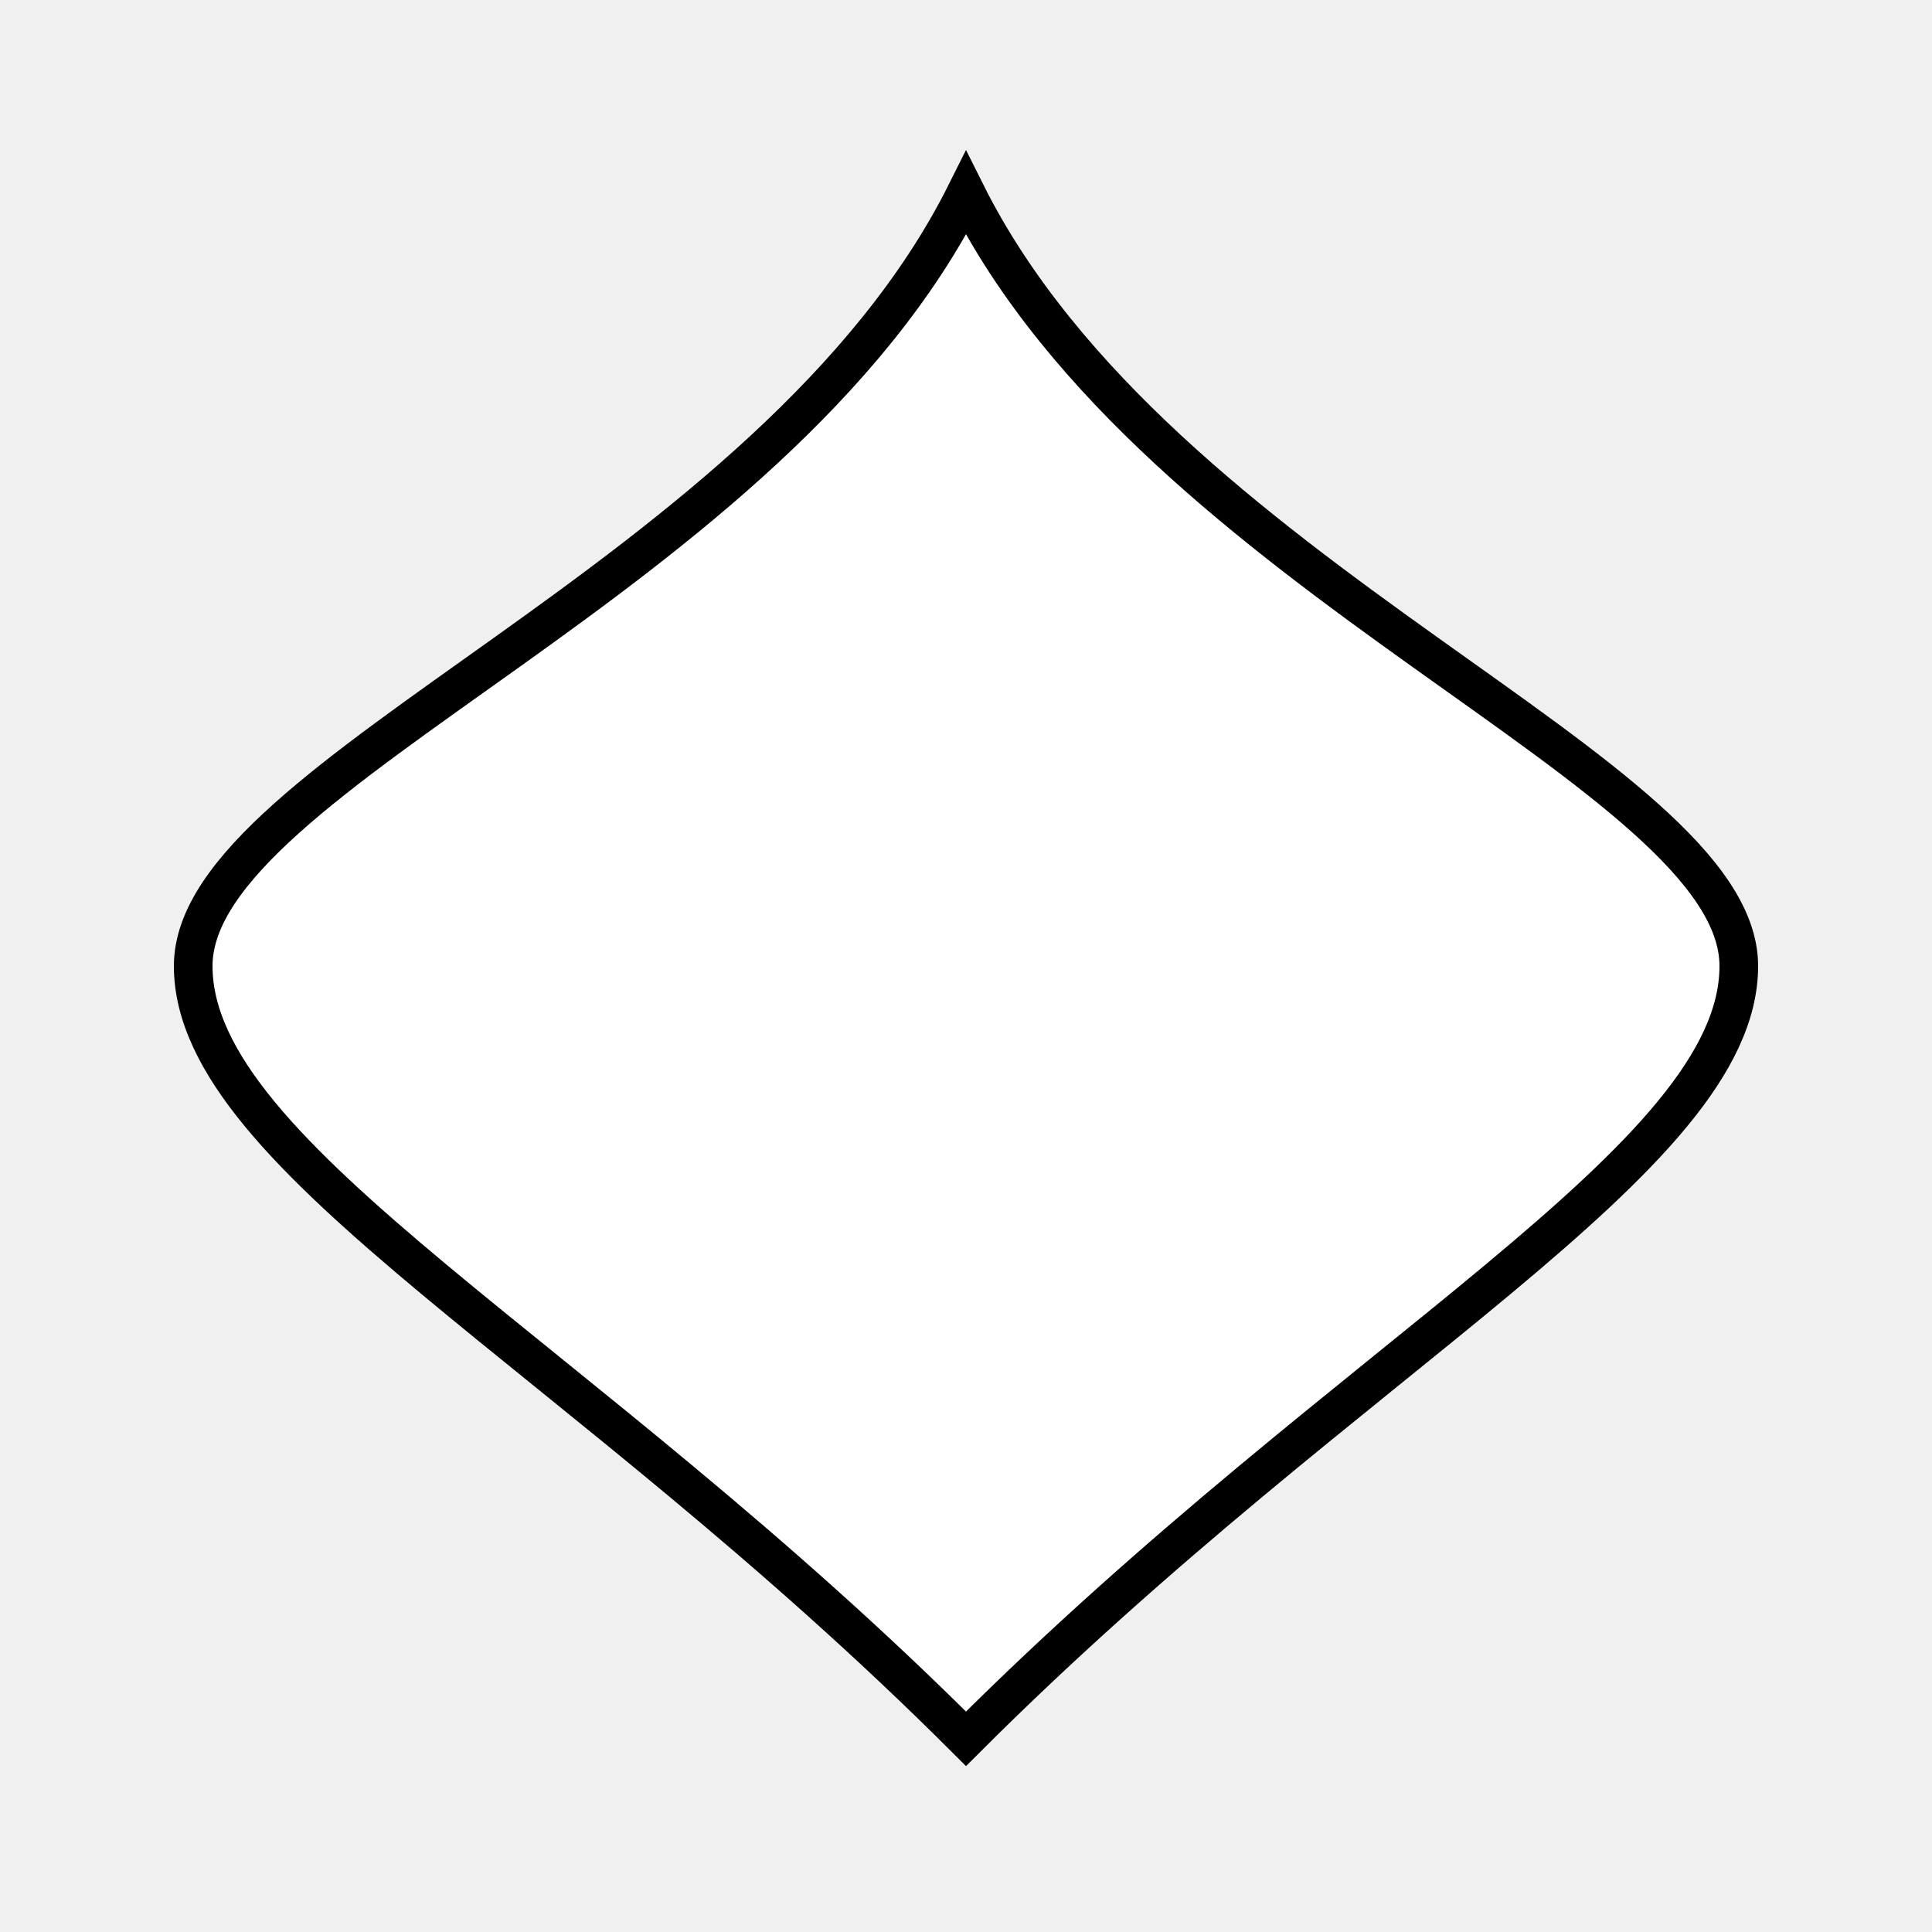
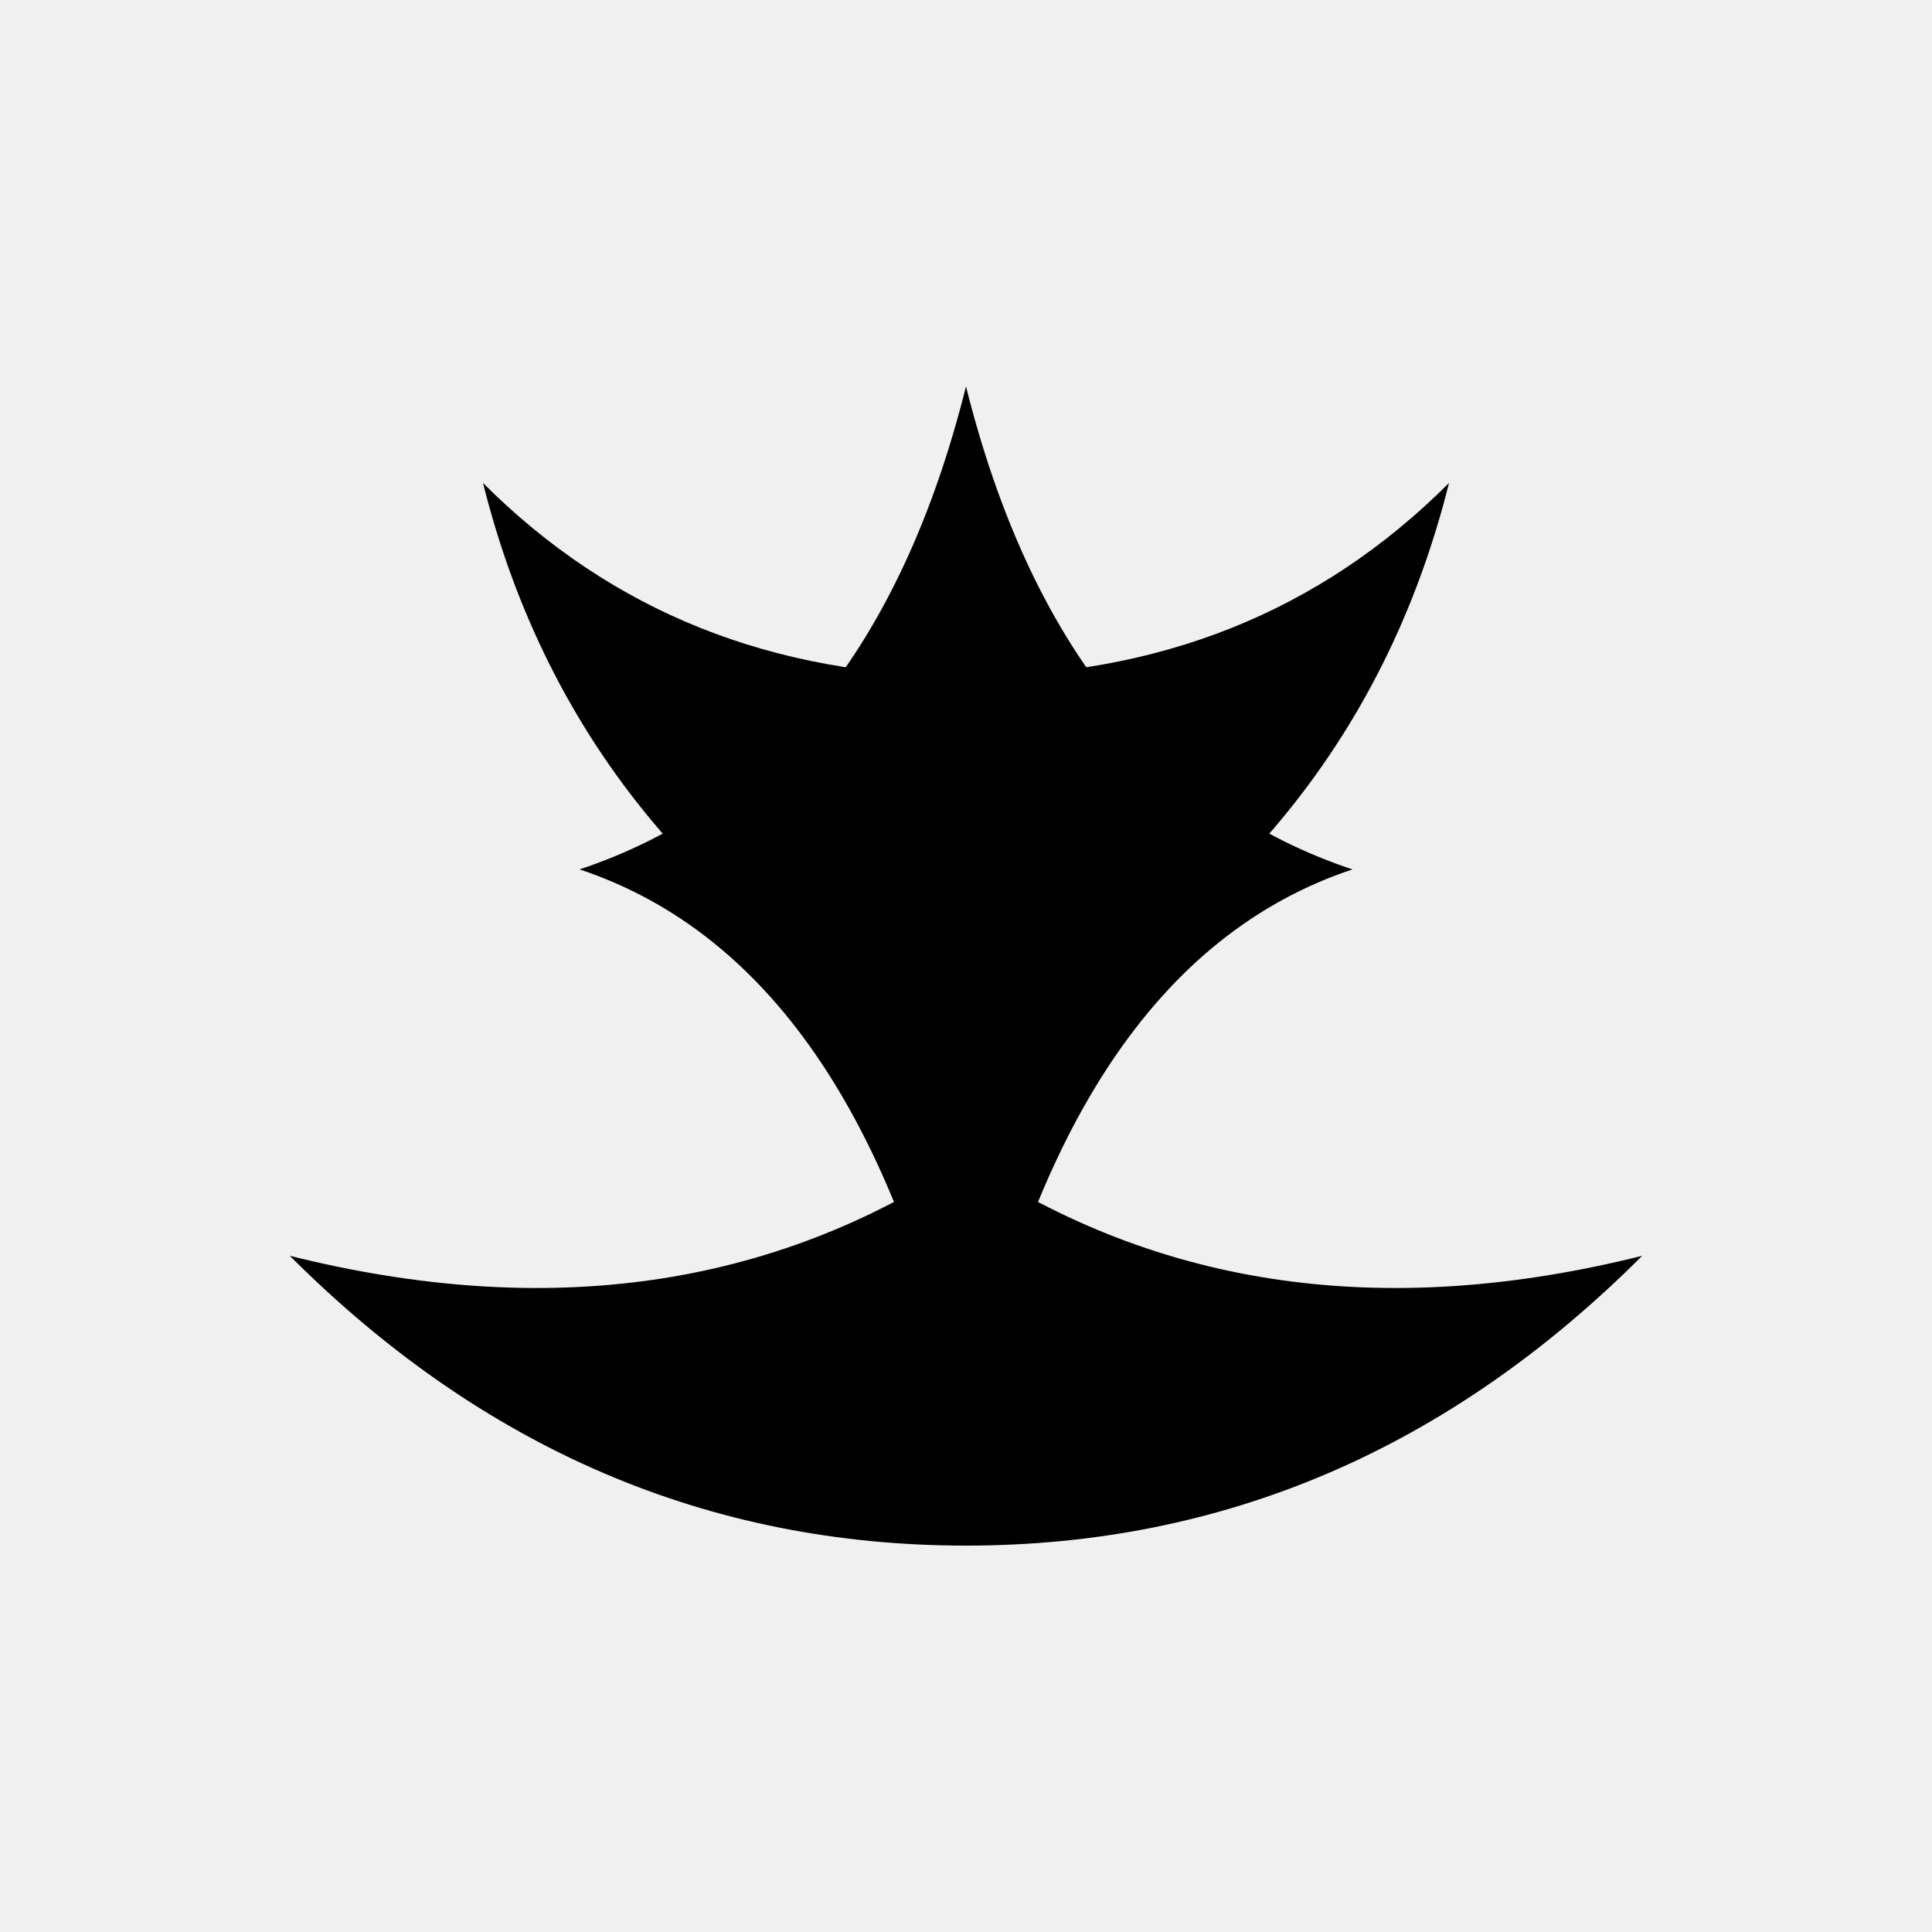
- <svg xmlns="http://www.w3.org/2000/svg" width="100" height="100" viewBox="0 0 100 100">
-   <path d="M50 10 C60 30 90 40 90 50 C90 60 70 70 50 90 C30 70 10 60 10 50 C10 40 40 30 50 10 Z" fill="white" stroke="black" stroke-width="2" />
+ <svg xmlns="http://www.w3.org/2000/svg" viewBox="0 0 100 100">
+   <path d="M50,20 Q55,40 70,45 Q55,50 50,75 Q45,50 30,45 Q45,40 50,20 Z" fill="black" />
+   <path d="M50,35 Q65,35 75,25 Q70,45 50,55 Q30,45 25,25 Q35,35 50,35 Z" fill="black" />
+   <path d="M50,80 Q70,80 85,65 Q65,70 50,60 Q35,70 15,65 Q30,80 50,80 Z" fill="black" />
</svg>
